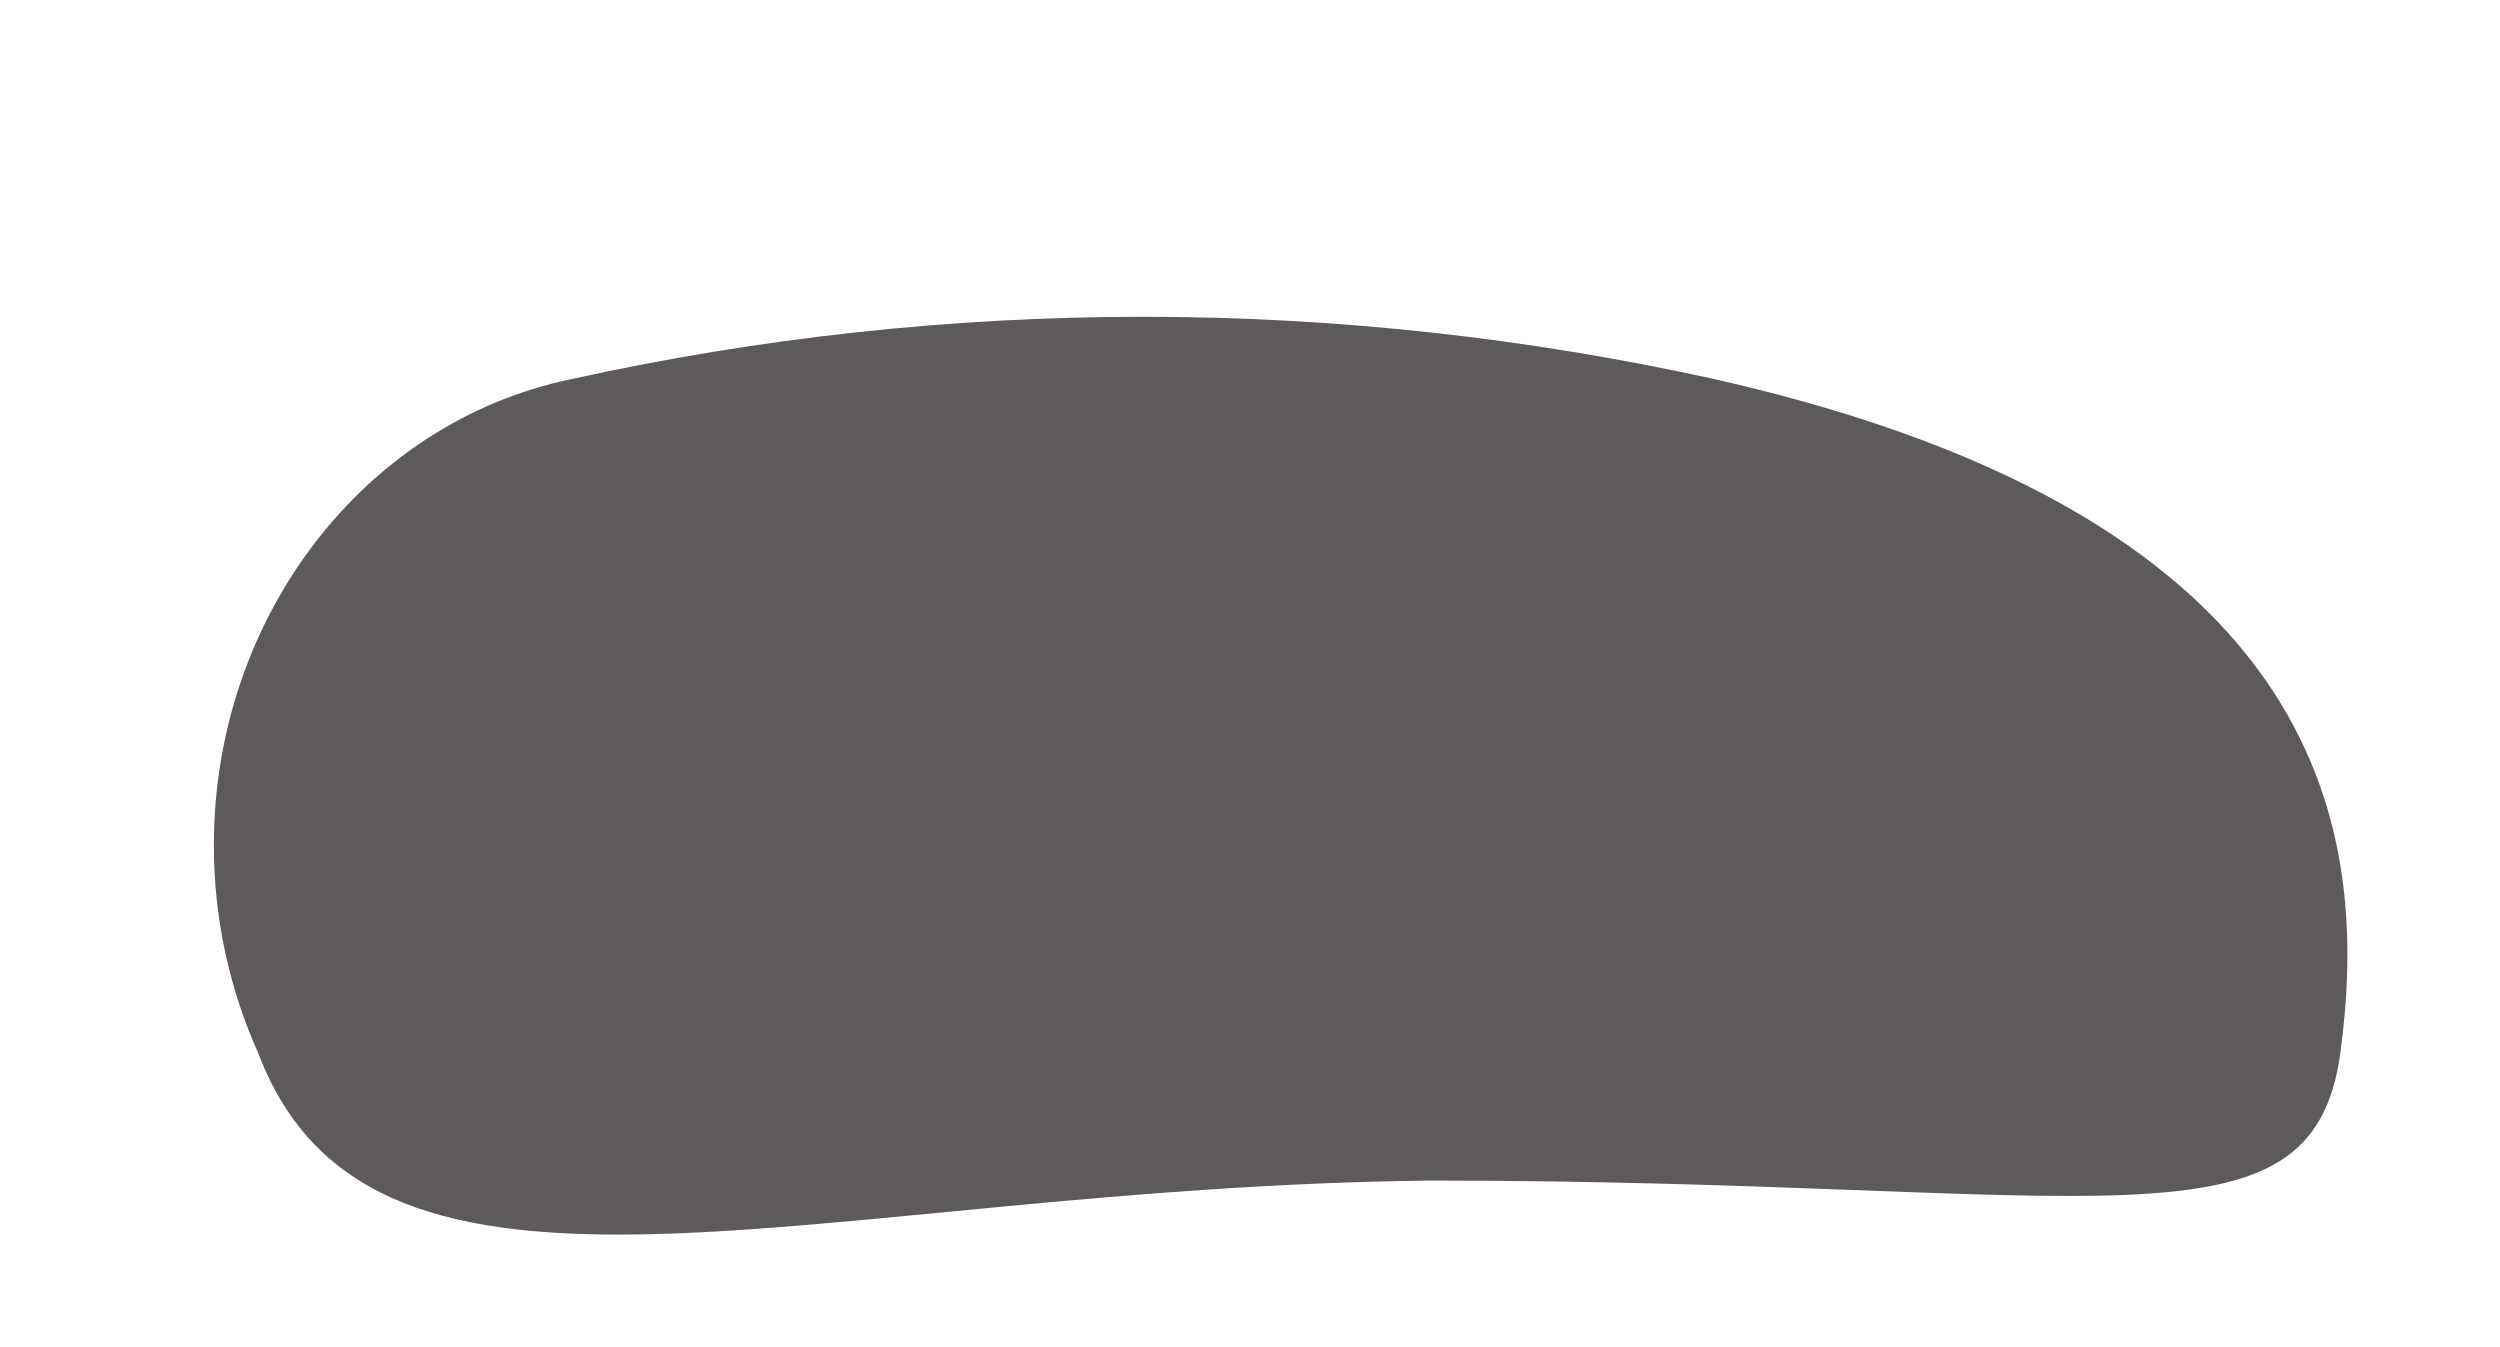
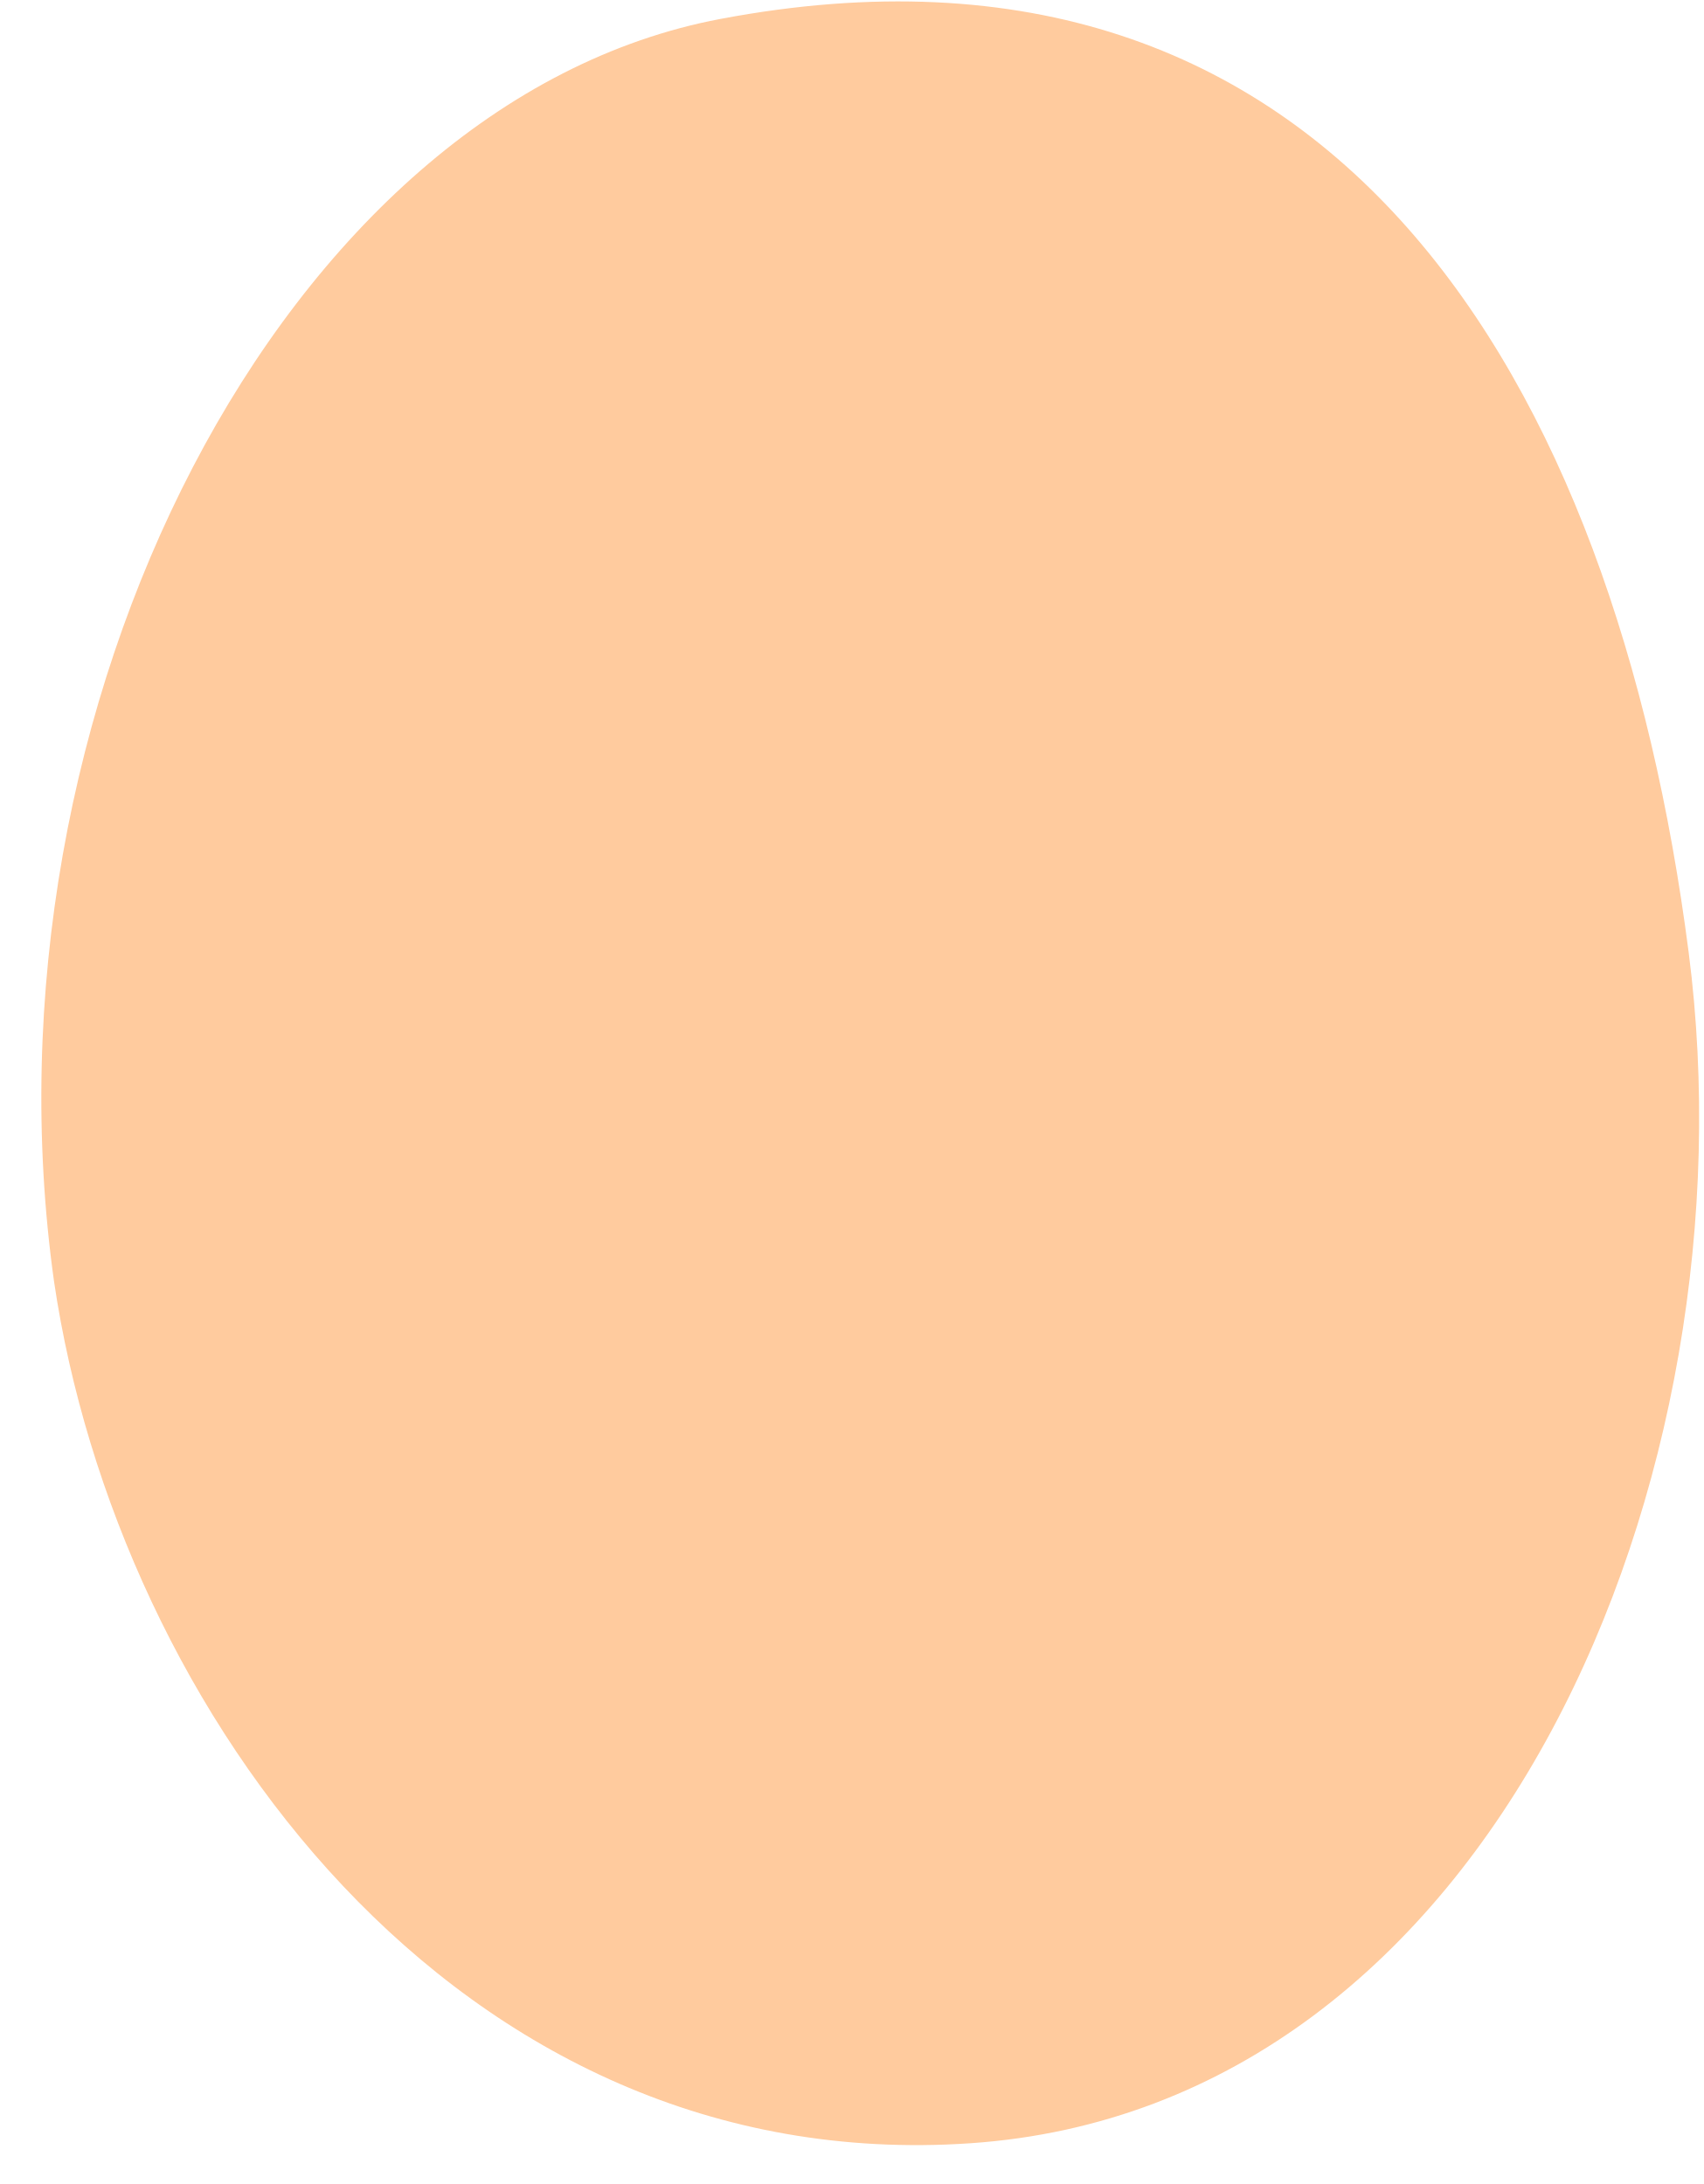
- <svg xmlns="http://www.w3.org/2000/svg" version="1.1" width="13px" height="7px">
-   <g transform="matrix(1 0 0 1 -241 -716 )">
-     <path d="M 8.918 1.972  C 6.955 1.539  4.931 1.539  2.968 1.972  C 1.89 2.197  1.112 3.214  1.112 4.396  C 1.112 4.769  1.191 5.138  1.342 5.474  C 1.944 7.067  4.236 6.174  7.439 6.139  C 10.918 6.139  12.023 6.559  12.17 5.474  C 12.316 4.388  12.17 2.708  8.918 1.972  Z " fill-rule="nonzero" fill="#5e5a59" stroke="none" transform="matrix(1 0 0 1 241 716 )" />
+ <svg xmlns="http://www.w3.org/2000/svg" version="1.1" width="46px" height="59px">
+   <g transform="matrix(1 0 0 1 -207 -699 )">
+     <path d="M 19.459 0.511  C 7.63 2.741  -0.705 19.187  1.459 34.616  C 3.164 46.176  12.317 58.85  26.209 57.899  C 40.373 56.932  47.43 39.863  45.606 25.729  C 43.612 10.267  36.044 -2.621  19.459 0.511  Z " fill-rule="nonzero" fill="#ffcb9e" stroke="none" transform="matrix(1 0 0 1 207 699 )" />
  </g>
</svg>
